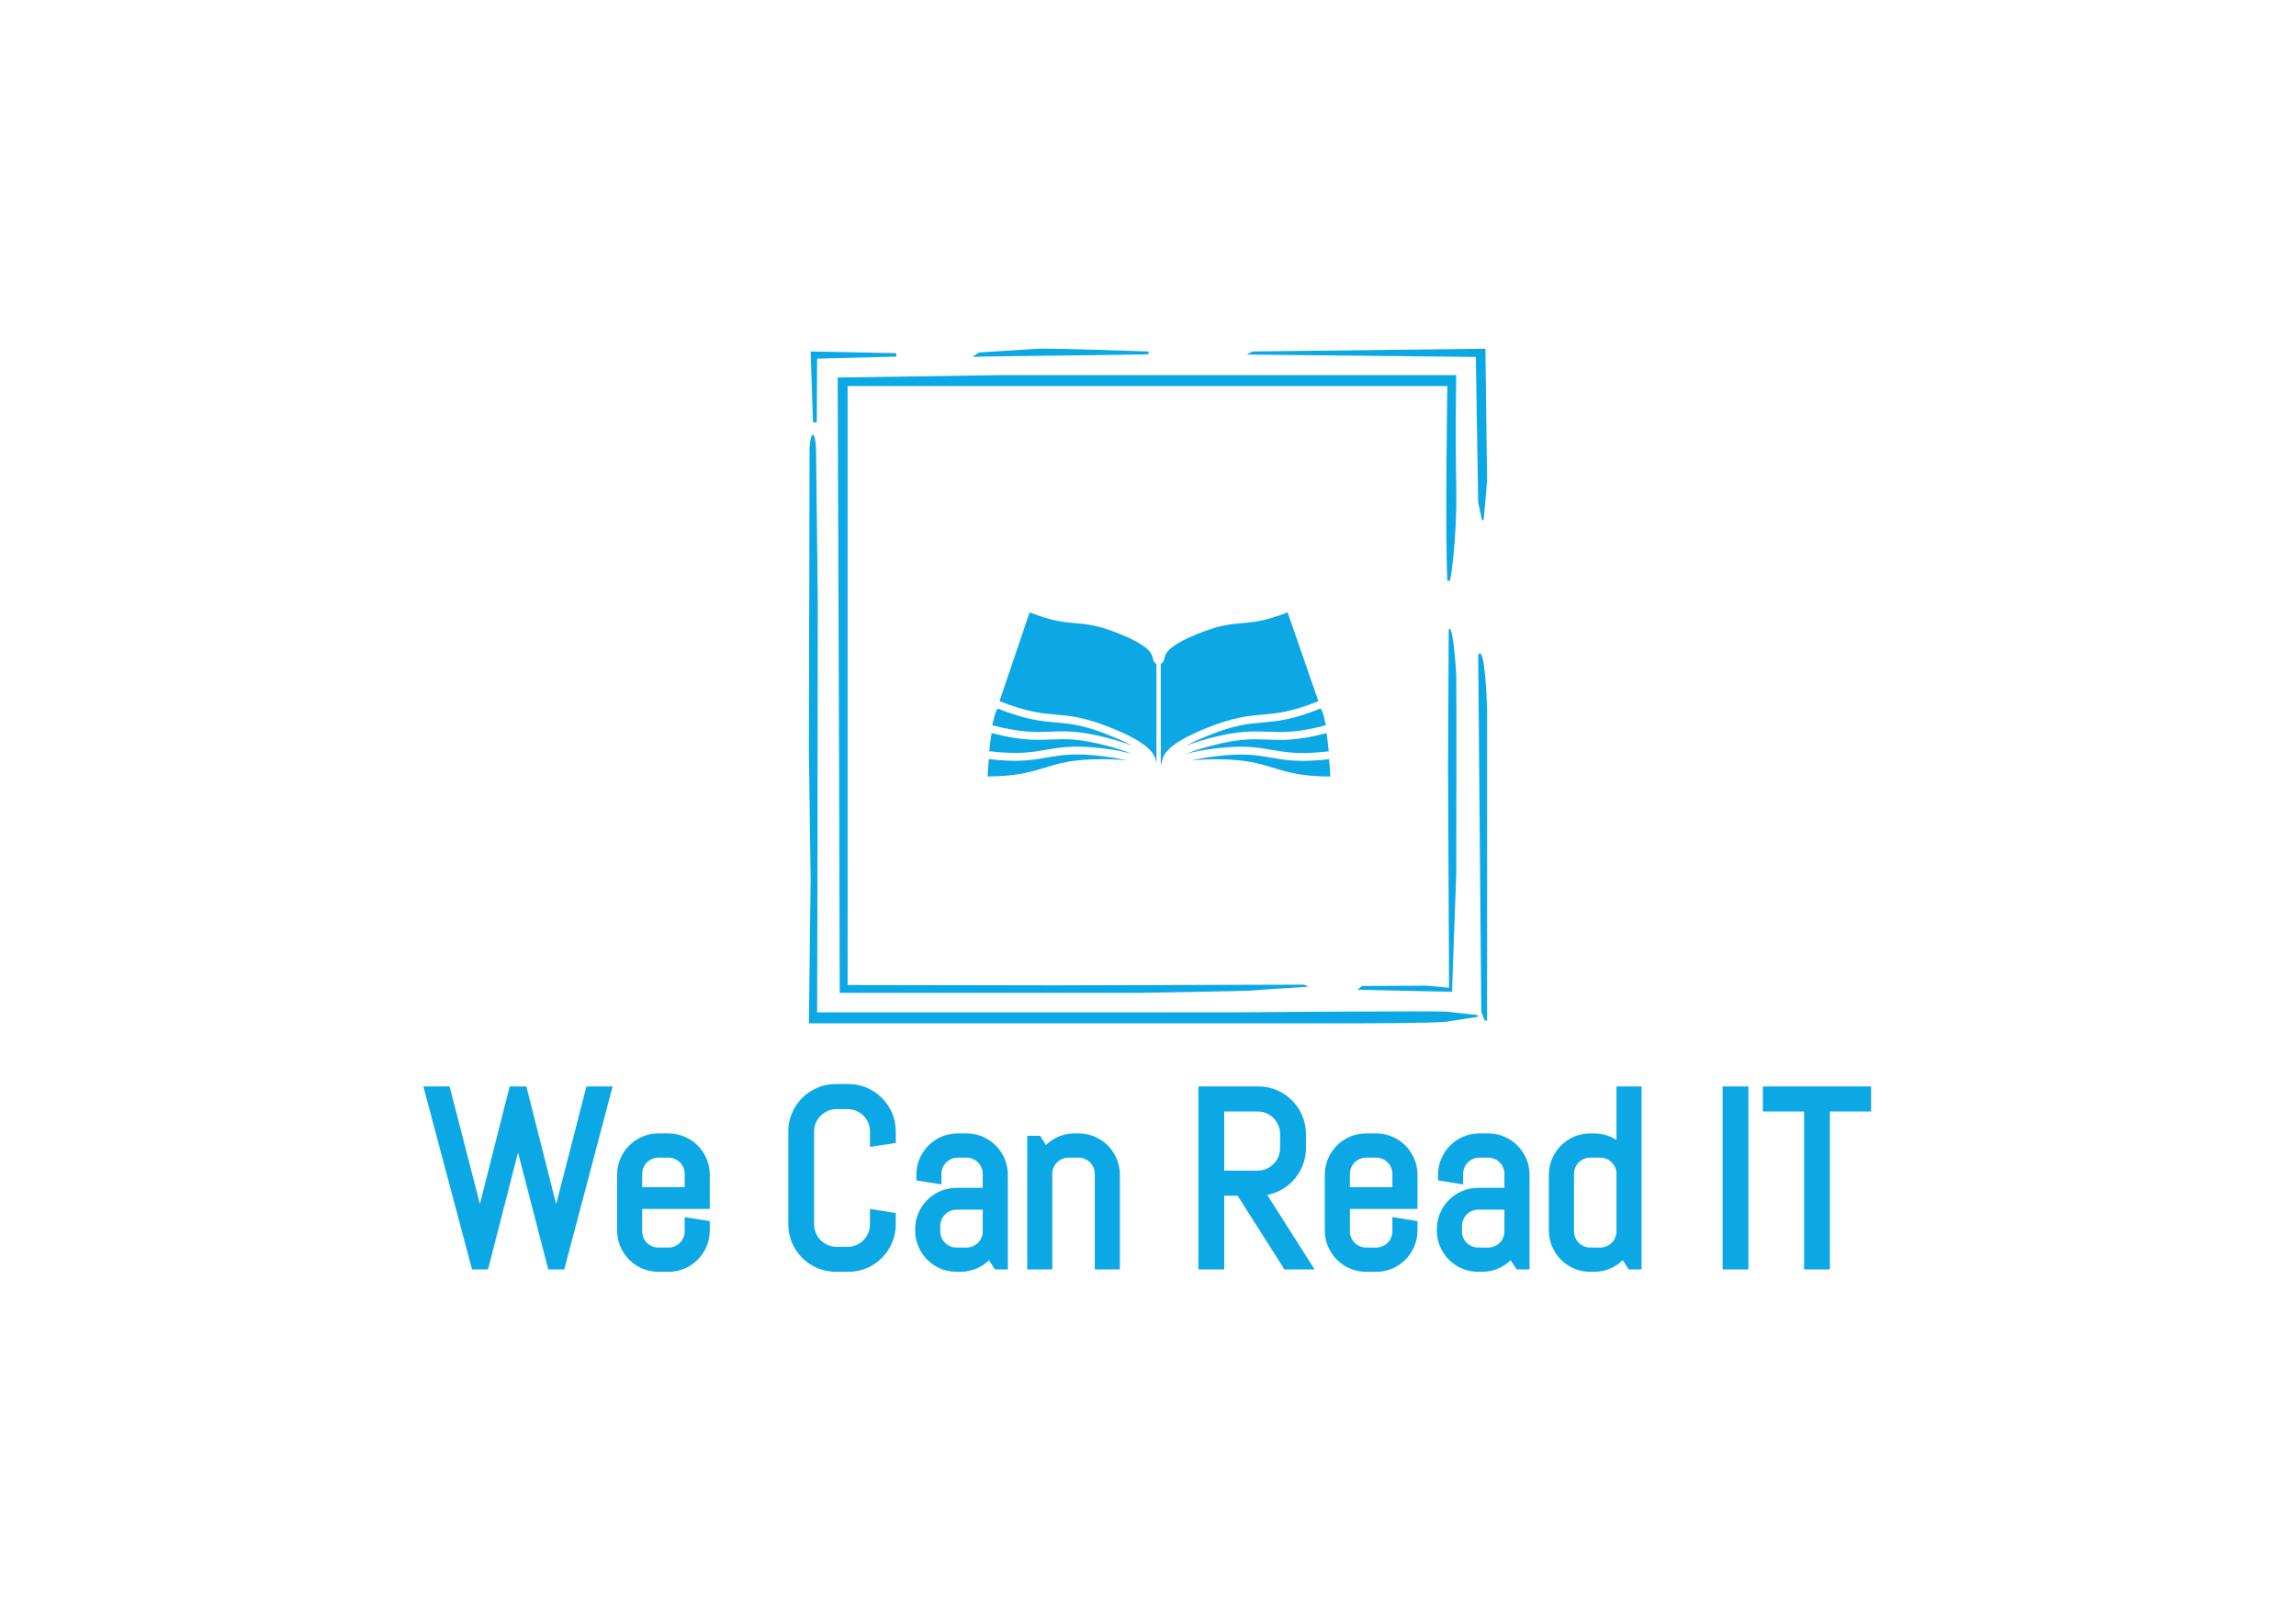
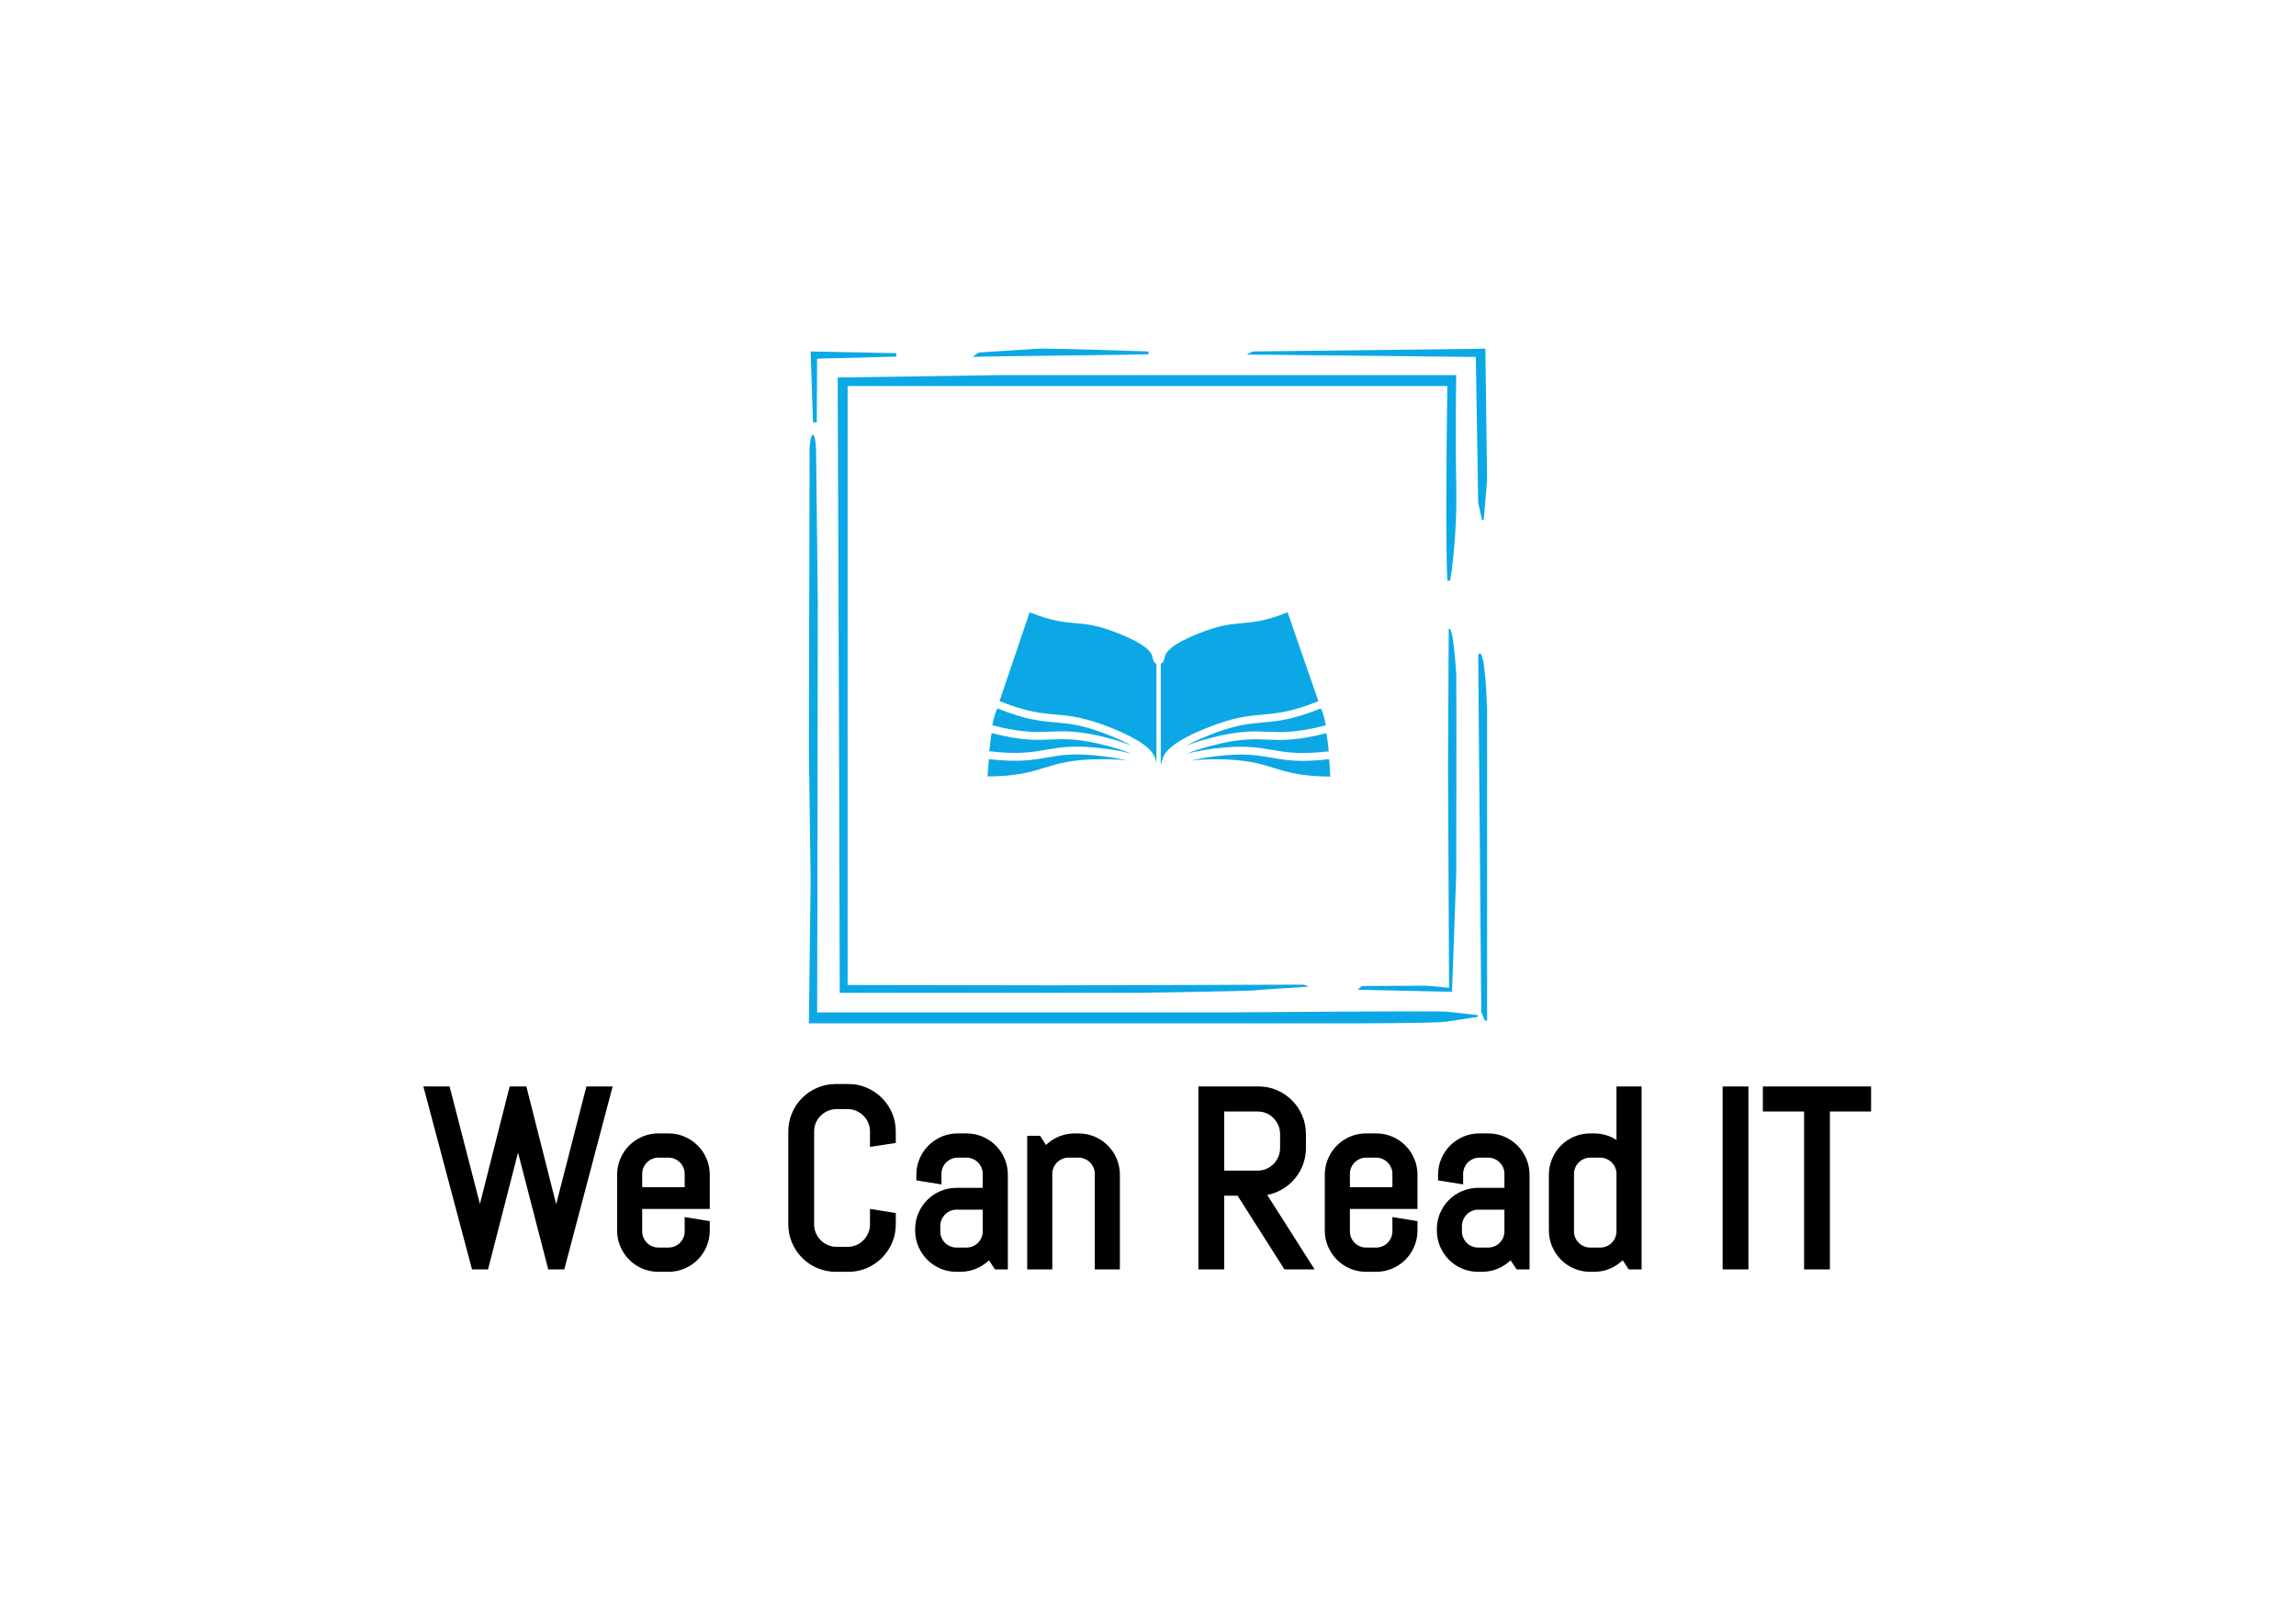
<svg xmlns="http://www.w3.org/2000/svg" version="1.1" height="100%" width="100%" x="0px" y="0px" viewBox="50 50 540 380" xml:space="preserve" preserveAspectRatio="xMidYMid meet" class="">
  <rect x="0px" y="0px" width="100%" height="100%" fill="transparent" />
  <g class="logo-container-box logoContainerBox" transform="scale(0.75) translate(106.6667,80.00002)">
    <g class="containerBody" transform="scale(1.074677) translate(-22.23604,55.87618)">
      <g class="sampleIconBox" transform="scale(1) translate(-0.000007629395,-0.000001525879)">
        <g class="iconFrame" transform="scale(1) translate(220.05,31.89999)" fill="#0ca8e5">
          <g>
            <path class="st0" d="M189.9,41.6c-0.3-16.4,0-32.3,0-32.3H56.8L9.4,10l0.4,110.6l0.2,69h87.6c0,0,31-0.5,32.9-0.7   c1.8-0.2,16.3-1.1,16.3-1.1l-1.3-0.6l-72.8,0.2l-60.4-0.1V12.5h175c0,0-0.7,43.2,0,56.8h0.8C188.1,69.3,190.2,58,189.9,41.6z" />
            <path class="st0" d="M123.3,195.3H3.4L3.5,158l0.1-82.5L3.1,31.5c0,0-0.1-4.7-0.9-4.8c-0.8-0.1-1,3.9-1,3.9l-0.2,88.3l0.5,37.6   l-0.5,42h158c0,0,24.9,0,28.1-0.5c3.2-0.5,9.1-1.4,9.1-1.4v-0.5c0,0-6-0.7-9-1S123.3,195.3,123.3,195.3z" />
            <polygon class="st0" points="3.3,23.1 3.4,4.5 26.5,3.9 26.5,2.9 1.5,2.4 2.2,23.1  " />
            <path class="st0" d="M100.1,2.4c0,0-29.2-1-32.4-0.8c-3.2,0.2-17.1,1.1-17.1,1.1L48.7,4C49,3.8,99,3.4,100.1,3.2V2.4z" />
            <polygon class="st0" points="196.3,46.5 197.4,51.6 197.9,51.6 198.9,40.1 198.4,1.6 130.5,2.4 128.7,3.3 195.6,4  " />
            <path class="st0" d="M162.4,187.6l-1.3,1.1l27.6,0.6v-1.1l1.2-33.4c0,0,0.1-55.7,0-57.9c-0.1-2.3-1-15.2-2.2-13.4l-0.2,40.2   l0.3,64.4l-6.8-0.6L162.4,187.6z" />
            <path class="st0" d="M196.3,91l0.9,104.1l1,2.6h0.7v-3.1v-87.5C198.9,107.2,198.4,87.3,196.3,91z" />
          </g>
        </g>
        <g class="sampleIcons_1" transform="scale(1.026409) translate(266.1706,107.5854)" fill="#0ca8e5">
          <path d="M35.03,35.148c-7.732-3.146-11.661-3.487-15.821-3.848c-4.101-0.354-8.347-0.729-16.382-3.95  c-0.597,0.901-1.09,2.651-1.487,4.772c8.261,2.153,12.443,1.988,16.477,1.821c4.081-0.168,8.298-0.341,16.548,1.847  c2.792,0.741,4.966,1.47,6.695,2.176C39.524,37.117,37.569,36.181,35.03,35.148z" />
          <path d="M34.048,37.982c-8.068-2.141-12.008-1.98-16.182-1.808c-4.11,0.17-8.367,0.338-16.739-1.835  c-0.27,1.654-0.488,3.445-0.661,5.174c8.167,0.969,12.216,0.268,16.122-0.416c4.021-0.703,8.179-1.43,16.647-0.348  c3.312,0.424,5.807,0.94,7.732,1.5C39.258,39.53,37.023,38.771,34.048,37.982z" />
          <path d="M16.801,41.31c-3.991,0.697-8.125,1.412-16.451,0.43C0.18,43.635,0.063,45.386,0,46.685  c8.365-0.059,12.312-1.281,16.133-2.465c3.901-1.208,7.934-2.457,16.469-2.457c2.886,0,5.174,0.146,7.025,0.387  c-1.702-0.43-3.83-0.831-6.547-1.178C24.8,39.912,20.914,40.591,16.801,41.31z" />
          <path d="M79.611,33.969c4.043,0.165,8.232,0.333,16.533-1.835c-0.41-2.307-0.904-4.096-1.479-4.783  c-8.078,3.246-12.334,3.619-16.447,3.975c-4.16,0.361-8.09,0.7-15.822,3.849c-2.539,1.034-4.496,1.97-6.031,2.821  c1.729-0.707,3.904-1.438,6.699-2.178C71.312,33.628,75.531,33.802,79.611,33.969z" />
          <path d="M94.041,25.278L85.287,0c-6.336,2.515-9.715,2.807-12.984,3.09c-3.342,0.289-6.498,0.562-12.707,3.089  c-8.611,3.506-9.078,5.696-9.328,6.873c-0.121,0.565-0.264,1.197-1.038,1.609v28.725c0.004-0.006,0.012-0.012,0.017-0.02  c0.036-0.052,0.068-0.115,0.1-0.184c0.065-0.158,0.114-0.348,0.174-0.625c0.39-1.831,1.042-4.896,12.414-9.523  c7.904-3.22,12.111-3.583,16.18-3.936C82.107,28.753,86.234,28.397,94.041,25.278z" />
          <path d="M80.837,39.123c3.91,0.684,7.961,1.383,16.141,0.414c-0.172-1.79-0.383-3.569-0.633-5.184  c-8.398,2.184-12.664,2.017-16.785,1.846c-4.174-0.171-8.113-0.332-16.182,1.809c-2.975,0.79-5.209,1.549-6.922,2.27  c1.926-0.56,4.422-1.076,7.734-1.5C72.656,37.693,76.818,38.42,80.837,39.123z" />
          <path d="M81.294,44.247c3.82,1.183,7.768,2.406,16.133,2.466c-0.072-1.51-0.188-3.213-0.336-4.948  c-8.334,0.985-12.473,0.269-16.465-0.429c-4.113-0.719-7.998-1.397-16.279-0.338c-2.715,0.348-4.844,0.75-6.545,1.178  c1.85-0.238,4.137-0.387,7.023-0.387C73.361,41.789,77.394,43.039,81.294,44.247z" />
          <path d="M47.907,42.533c0.033,0.154,0.061,0.279,0.091,0.394V14.662c-0.774-0.412-0.917-1.044-1.037-1.609  c-0.251-1.177-0.717-3.367-9.329-6.873c-6.209-2.527-9.365-2.8-12.706-3.089c-3.27-0.283-6.647-0.576-12.981-3.089L3.382,25.25  c7.81,3.121,11.938,3.479,15.933,3.824c4.068,0.353,8.274,0.717,16.179,3.934C46.866,37.636,47.518,40.702,47.907,42.533z" />
        </g>
      </g>
      <g class="sampleTexts_1" transform="scale(1) translate(-0.000007629395,-0.00003662109)">
-         <g class="logo--name svgLogoName_1 logoNameBox" transform="scale(1) translate(109.065,300.72)" fill="#0ca8e5" stroke="#0ca8e5" stroke-width="3">
+         <g class="logo--name svgLogoName_1 logoNameBox" transform="scale(1) translate(109.065,300.72)" fill="#000" stroke="#000" stroke-width="3">
          <path d="M52.77-50.41L39.45 0L37.09 0L27.28-37.93L27.14-39.90L26.93-37.93L17.19 0L14.84 0L1.44-50.41L5.98-50.41L15.86-12.09L16.00-10.23L16.14-12.09L25.84-50.41L28.37-50.41L38.07-12.09L38.21-10.23L38.39-12.09L48.23-50.41L52.77-50.41ZM81.56-9.88L81.56-9.88L81.56-9.88Q81.56-7.70 80.74-5.77L80.74-5.77L80.74-5.77Q79.91-3.83 78.47-2.39L78.47-2.39L78.47-2.39Q77.03-0.95 75.09-0.12L75.09-0.12L75.09-0.12Q73.16 0.70 70.98 0.70L70.98 0.70L68.10 0.70L68.10 0.70Q65.92 0.70 63.98-0.12L63.98-0.12L63.98-0.12Q62.05-0.95 60.61-2.39L60.61-2.39L60.61-2.39Q59.17-3.83 58.34-5.77L58.34-5.77L58.34-5.77Q57.52-7.70 57.52-9.88L57.52-9.88L57.52-26.12L57.52-26.12Q57.52-28.30 58.34-30.23L58.34-30.23L58.34-30.23Q59.17-32.17 60.61-33.61L60.61-33.61L60.61-33.61Q62.05-35.05 63.98-35.88L63.98-35.88L63.98-35.88Q65.92-36.70 68.10-36.70L68.10-36.70L70.98-36.70L70.98-36.70Q73.16-36.70 75.09-35.88L75.09-35.88L75.09-35.88Q77.03-35.05 78.47-33.61L78.47-33.61L78.47-33.61Q79.91-32.17 80.74-30.23L80.74-30.23L80.74-30.23Q81.56-28.30 81.56-26.12L81.56-26.12L81.56-17.65L61.84-17.65L61.84-9.63L61.84-9.63Q61.84-8.33 62.33-7.19L62.33-7.19L62.33-7.19Q62.82-6.05 63.67-5.20L63.67-5.20L63.67-5.20Q64.51-4.36 65.65-3.87L65.65-3.87L65.65-3.87Q66.80-3.38 68.10-3.38L68.10-3.38L70.98-3.38L70.98-3.38Q72.28-3.38 73.42-3.87L73.42-3.87L73.42-3.87Q74.57-4.36 75.41-5.20L75.41-5.20L75.41-5.20Q76.25-6.05 76.75-7.19L76.75-7.19L76.75-7.19Q77.24-8.33 77.24-9.63L77.24-9.63L77.24-12.02L81.56-11.32L81.56-9.88ZM77.24-21.02L77.24-26.37L77.24-26.37Q77.24-27.67 76.75-28.81L76.75-28.81L76.75-28.81Q76.25-29.95 75.41-30.80L75.41-30.80L75.41-30.80Q74.57-31.64 73.42-32.13L73.42-32.13L73.42-32.13Q72.28-32.63 70.98-32.63L70.98-32.63L68.10-32.63L68.10-32.63Q66.80-32.63 65.65-32.13L65.65-32.13L65.65-32.13Q64.51-31.64 63.67-30.80L63.67-30.80L63.67-30.80Q62.82-29.95 62.33-28.81L62.33-28.81L62.33-28.81Q61.84-27.67 61.84-26.37L61.84-26.37L61.84-21.02L77.24-21.02ZM135.84-11.67L135.84-11.67L135.84-11.67Q135.84-9.11 134.88-6.86L134.88-6.86L134.88-6.86Q133.91-4.61 132.22-2.92L132.22-2.92L132.22-2.92Q130.54-1.23 128.29-0.26L128.29-0.26L128.29-0.26Q126.04 0.70 123.47 0.70L123.47 0.70L119.88 0.70L119.88 0.70Q117.32 0.70 115.05-0.26L115.05-0.26L115.05-0.26Q112.78-1.23 111.09-2.92L111.09-2.92L111.09-2.92Q109.41-4.61 108.44-6.86L108.44-6.86L108.44-6.86Q107.47-9.11 107.47-11.67L107.47-11.67L107.47-38.74L107.47-38.74Q107.47-41.31 108.44-43.56L108.44-43.56L108.44-43.56Q109.41-45.81 111.09-47.50L111.09-47.50L111.09-47.50Q112.78-49.18 115.05-50.15L115.05-50.15L115.05-50.15Q117.32-51.12 119.88-51.12L119.88-51.12L123.47-51.12L123.47-51.12Q126.04-51.12 128.29-50.15L128.29-50.15L128.29-50.15Q130.54-49.18 132.22-47.50L132.22-47.50L132.22-47.50Q133.91-45.81 134.88-43.56L134.88-43.56L134.88-43.56Q135.84-41.31 135.84-38.74L135.84-38.74L135.84-36.70L131.31-36L131.31-38.74L131.31-38.74Q131.31-40.43 130.68-41.89L130.68-41.89L130.68-41.89Q130.04-43.35 128.95-44.44L128.95-44.44L128.95-44.44Q127.86-45.53 126.40-46.16L126.40-46.16L126.40-46.16Q124.95-46.79 123.26-46.79L123.26-46.79L120.09-46.79L120.09-46.79Q118.41-46.79 116.95-46.16L116.95-46.16L116.95-46.16Q115.49-45.53 114.38-44.44L114.38-44.44L114.38-44.44Q113.27-43.35 112.64-41.89L112.64-41.89L112.64-41.89Q112.01-40.43 112.01-38.74L112.01-38.74L112.01-11.67L112.01-11.67Q112.01-9.98 112.64-8.53L112.64-8.53L112.64-8.53Q113.27-7.07 114.38-5.96L114.38-5.96L114.38-5.96Q115.49-4.85 116.95-4.22L116.95-4.22L116.95-4.22Q118.41-3.59 120.09-3.59L120.09-3.59L123.26-3.59L123.26-3.59Q124.95-3.59 126.40-4.22L126.40-4.22L126.40-4.22Q127.86-4.85 128.95-5.96L128.95-5.96L128.95-5.96Q130.04-7.07 130.68-8.53L130.68-8.53L130.68-8.53Q131.31-9.98 131.31-11.67L131.31-11.67L131.31-14.41L135.84-13.68L135.84-11.67ZM168.54 0L167.10 0L164.71-3.59L164.71-3.59Q163.23-1.65 161.02-0.47L161.02-0.47L161.02-0.47Q158.80 0.70 156.16 0.70L156.16 0.70L155.07 0.70L155.07 0.70Q152.89 0.70 150.96-0.12L150.96-0.12L150.96-0.12Q149.03-0.95 147.59-2.39L147.59-2.39L147.59-2.39Q146.14-3.83 145.32-5.77L145.32-5.77L145.32-5.77Q144.49-7.70 144.49-9.88L144.49-9.88L144.49-10.23L144.49-10.23Q144.49-12.41 145.32-14.34L145.32-14.34L145.32-14.34Q146.14-16.28 147.59-17.72L147.59-17.72L147.59-17.72Q149.03-19.16 150.96-19.99L150.96-19.99L150.96-19.99Q152.89-20.81 155.07-20.81L155.07-20.81L164.21-20.81L164.21-26.37L164.21-26.37Q164.21-27.67 163.72-28.81L163.72-28.81L163.72-28.81Q163.23-29.95 162.39-30.80L162.39-30.80L162.39-30.80Q161.54-31.64 160.40-32.13L160.40-32.13L160.40-32.13Q159.26-32.63 157.96-32.63L157.96-32.63L155.43-32.63L155.43-32.63Q154.13-32.63 152.98-32.13L152.98-32.13L152.98-32.13Q151.84-31.64 151.00-30.80L151.00-30.80L151.00-30.80Q150.15-29.95 149.66-28.81L149.66-28.81L149.66-28.81Q149.17-27.67 149.17-26.37L149.17-26.37L149.17-25.07L144.84-25.77L144.84-26.12L144.84-26.12Q144.84-28.30 145.67-30.23L145.67-30.23L145.67-30.23Q146.50-32.17 147.94-33.61L147.94-33.61L147.94-33.61Q149.38-35.05 151.31-35.88L151.31-35.88L151.31-35.88Q153.25-36.70 155.43-36.70L155.43-36.70L157.96-36.70L157.96-36.70Q160.14-36.70 162.07-35.88L162.07-35.88L162.07-35.88Q164.00-35.05 165.45-33.61L165.45-33.61L165.45-33.61Q166.89-32.17 167.71-30.23L167.71-30.23L167.71-30.23Q168.54-28.30 168.54-26.12L168.54-26.12L168.54 0ZM164.21-9.63L164.21-17.44L155.07-17.44L155.07-17.44Q153.77-17.44 152.63-16.95L152.63-16.95L152.63-16.95Q151.49-16.45 150.64-15.59L150.64-15.59L150.64-15.59Q149.80-14.73 149.31-13.59L149.31-13.59L149.31-13.59Q148.82-12.45 148.82-11.14L148.82-11.14L148.82-9.63L148.82-9.63Q148.82-8.33 149.31-7.19L149.31-7.19L149.31-7.19Q149.80-6.05 150.64-5.20L150.64-5.20L150.64-5.20Q151.49-4.36 152.63-3.87L152.63-3.87L152.63-3.87Q153.77-3.38 155.07-3.38L155.07-3.38L157.96-3.38L157.96-3.38Q159.26-3.38 160.40-3.87L160.40-3.87L160.40-3.87Q161.54-4.36 162.39-5.20L162.39-5.20L162.39-5.20Q163.23-6.05 163.72-7.19L163.72-7.19L163.72-7.19Q164.21-8.33 164.21-9.63L164.21-9.63ZM201.23 0L196.91 0L196.91-26.37L196.91-26.37Q196.91-27.67 196.42-28.81L196.42-28.81L196.42-28.81Q195.93-29.95 195.08-30.80L195.08-30.80L195.08-30.80Q194.24-31.64 193.10-32.13L193.10-32.13L193.10-32.13Q191.95-32.63 190.65-32.63L190.65-32.63L187.77-32.63L187.77-32.63Q186.47-32.63 185.33-32.13L185.33-32.13L185.33-32.13Q184.18-31.64 183.34-30.80L183.34-30.80L183.34-30.80Q182.50-29.95 182.00-28.81L182.00-28.81L182.00-28.81Q181.51-27.67 181.51-26.37L181.51-26.37L181.51 0L177.19 0L177.19-36L178.63-36L180.98-32.34L180.98-32.34Q182.46-34.35 184.69-35.53L184.69-35.53L184.69-35.53Q186.93-36.70 189.56-36.70L189.56-36.70L190.65-36.70L190.65-36.70Q192.83-36.70 194.77-35.88L194.77-35.88L194.77-35.88Q196.70-35.05 198.14-33.61L198.14-33.61L198.14-33.61Q199.58-32.17 200.41-30.23L200.41-30.23L200.41-30.23Q201.23-28.30 201.23-26.12L201.23-26.12L201.23 0ZM256.82 0L251.58 0L237.90-21.52L231.68-21.52L231.68 0L227.14 0L227.14-50.41L243.14-50.41L243.14-50.41Q245.71-50.41 247.96-49.45L247.96-49.45L247.96-49.45Q250.21-48.48 251.89-46.79L251.89-46.79L251.89-46.79Q253.58-45.11 254.55-42.84L254.55-42.84L254.55-42.84Q255.52-40.57 255.52-38.00L255.52-38.00L255.52-33.93L255.52-33.93Q255.52-31.36 254.55-29.09L254.55-29.09L254.55-29.09Q253.58-26.82 251.89-25.14L251.89-25.14L251.89-25.14Q250.21-23.45 247.96-22.48L247.96-22.48L247.96-22.48Q245.71-21.52 243.14-21.52L243.14-21.52L256.82 0ZM250.98-33.93L250.98-38.00L250.98-38.00Q250.98-39.69 250.35-41.15L250.35-41.15L250.35-41.15Q249.71-42.61 248.63-43.72L248.63-43.72L248.63-43.72Q247.54-44.82 246.08-45.46L246.08-45.46L246.08-45.46Q244.62-46.09 242.93-46.09L242.93-46.09L231.68-46.09L231.68-25.84L242.93-25.84L242.93-25.84Q244.62-25.84 246.08-26.47L246.08-26.47L246.08-26.47Q247.54-27.11 248.63-28.21L248.63-28.21L248.63-28.21Q249.71-29.32 250.35-30.78L250.35-30.78L250.35-30.78Q250.98-32.24 250.98-33.93L250.98-33.93ZM288.07-9.88L288.07-9.88L288.07-9.88Q288.07-7.70 287.24-5.77L287.24-5.77L287.24-5.77Q286.42-3.83 284.98-2.39L284.98-2.39L284.98-2.39Q283.54-0.95 281.60-0.12L281.60-0.12L281.60-0.12Q279.67 0.70 277.49 0.70L277.49 0.70L274.61 0.70L274.61 0.70Q272.43 0.70 270.49-0.12L270.49-0.12L270.49-0.12Q268.56-0.95 267.12-2.39L267.12-2.39L267.12-2.39Q265.68-3.83 264.85-5.77L264.85-5.77L264.85-5.77Q264.02-7.70 264.02-9.88L264.02-9.88L264.02-26.12L264.02-26.12Q264.02-28.30 264.85-30.23L264.85-30.23L264.85-30.23Q265.68-32.17 267.12-33.61L267.12-33.61L267.12-33.61Q268.56-35.05 270.49-35.88L270.49-35.88L270.49-35.88Q272.43-36.70 274.61-36.70L274.61-36.70L277.49-36.70L277.49-36.70Q279.67-36.70 281.60-35.88L281.60-35.88L281.60-35.88Q283.54-35.05 284.98-33.61L284.98-33.61L284.98-33.61Q286.42-32.17 287.24-30.23L287.24-30.23L287.24-30.23Q288.07-28.30 288.07-26.12L288.07-26.12L288.07-17.65L268.35-17.65L268.35-9.63L268.35-9.63Q268.35-8.33 268.84-7.19L268.84-7.19L268.84-7.19Q269.33-6.05 270.18-5.20L270.18-5.20L270.18-5.20Q271.02-4.36 272.16-3.87L272.16-3.87L272.16-3.87Q273.30-3.38 274.61-3.38L274.61-3.38L277.49-3.38L277.49-3.38Q278.79-3.38 279.93-3.87L279.93-3.87L279.93-3.87Q281.07-4.36 281.92-5.20L281.92-5.20L281.92-5.20Q282.76-6.05 283.25-7.19L283.25-7.19L283.25-7.19Q283.75-8.33 283.75-9.63L283.75-9.63L283.75-12.02L288.07-11.32L288.07-9.88ZM283.75-21.02L283.75-26.37L283.75-26.37Q283.75-27.67 283.25-28.81L283.25-28.81L283.25-28.81Q282.76-29.95 281.92-30.80L281.92-30.80L281.92-30.80Q281.07-31.64 279.93-32.13L279.93-32.13L279.93-32.13Q278.79-32.63 277.49-32.63L277.49-32.63L274.61-32.63L274.61-32.63Q273.30-32.63 272.16-32.13L272.16-32.13L272.16-32.13Q271.02-31.64 270.18-30.80L270.18-30.80L270.18-30.80Q269.33-29.95 268.84-28.81L268.84-28.81L268.84-28.81Q268.35-27.67 268.35-26.37L268.35-26.37L268.35-21.02L283.75-21.02ZM320.77 0L319.32 0L316.93-3.59L316.93-3.59Q315.46-1.65 313.24-0.47L313.24-0.47L313.24-0.47Q311.03 0.70 308.39 0.70L308.39 0.70L307.30 0.70L307.30 0.70Q305.12 0.70 303.19-0.12L303.19-0.12L303.19-0.12Q301.25-0.95 299.81-2.39L299.81-2.39L299.81-2.39Q298.37-3.83 297.54-5.77L297.54-5.77L297.54-5.77Q296.72-7.70 296.72-9.88L296.72-9.88L296.72-10.23L296.72-10.23Q296.72-12.41 297.54-14.34L297.54-14.34L297.54-14.34Q298.37-16.28 299.81-17.72L299.81-17.72L299.81-17.72Q301.25-19.16 303.19-19.99L303.19-19.99L303.19-19.99Q305.12-20.81 307.30-20.81L307.30-20.81L316.44-20.81L316.44-26.37L316.44-26.37Q316.44-27.67 315.95-28.81L315.95-28.81L315.95-28.81Q315.46-29.95 314.61-30.80L314.61-30.80L314.61-30.80Q313.77-31.64 312.63-32.13L312.63-32.13L312.63-32.13Q311.48-32.63 310.18-32.63L310.18-32.63L307.65-32.63L307.65-32.63Q306.35-32.63 305.21-32.13L305.21-32.13L305.21-32.13Q304.07-31.64 303.22-30.80L303.22-30.80L303.22-30.80Q302.38-29.95 301.89-28.81L301.89-28.81L301.89-28.81Q301.39-27.67 301.39-26.37L301.39-26.37L301.39-25.07L297.07-25.77L297.07-26.12L297.07-26.12Q297.07-28.30 297.90-30.23L297.90-30.23L297.90-30.23Q298.72-32.17 300.16-33.61L300.16-33.61L300.16-33.61Q301.61-35.05 303.54-35.88L303.54-35.88L303.54-35.88Q305.47-36.70 307.65-36.70L307.65-36.70L310.18-36.70L310.18-36.70Q312.36-36.70 314.30-35.88L314.30-35.88L314.30-35.88Q316.23-35.05 317.67-33.61L317.67-33.61L317.67-33.61Q319.11-32.17 319.94-30.23L319.94-30.23L319.94-30.23Q320.77-28.30 320.77-26.12L320.77-26.12L320.77 0ZM316.44-9.63L316.44-17.44L307.30-17.44L307.30-17.44Q306-17.44 304.86-16.95L304.86-16.95L304.86-16.95Q303.71-16.45 302.87-15.59L302.87-15.59L302.87-15.59Q302.03-14.73 301.54-13.59L301.54-13.59L301.54-13.59Q301.04-12.45 301.04-11.14L301.04-11.14L301.04-9.63L301.04-9.63Q301.04-8.33 301.54-7.19L301.54-7.19L301.54-7.19Q302.03-6.05 302.87-5.20L302.87-5.20L302.87-5.20Q303.71-4.36 304.86-3.87L304.86-3.87L304.86-3.87Q306-3.38 307.30-3.38L307.30-3.38L310.18-3.38L310.18-3.38Q311.48-3.38 312.63-3.87L312.63-3.87L312.63-3.87Q313.77-4.36 314.61-5.20L314.61-5.20L314.61-5.20Q315.46-6.05 315.95-7.19L315.95-7.19L315.95-7.19Q316.44-8.33 316.44-9.63L316.44-9.63ZM353.46 0L352.02 0L349.63-3.66L349.63-3.66Q348.15-1.65 345.94-0.47L345.94-0.47L345.94-0.47Q343.72 0.70 341.09 0.70L341.09 0.70L340.00 0.70L340.00 0.70Q337.82 0.70 335.88-0.12L335.88-0.12L335.88-0.12Q333.95-0.95 332.51-2.39L332.51-2.39L332.51-2.39Q331.07-3.83 330.24-5.77L330.24-5.77L330.24-5.77Q329.41-7.70 329.41-9.88L329.41-9.88L329.41-26.12L329.41-26.12Q329.41-28.30 330.24-30.23L330.24-30.23L330.24-30.23Q331.07-32.17 332.51-33.61L332.51-33.61L332.51-33.61Q333.95-35.05 335.88-35.88L335.88-35.88L335.88-35.88Q337.82-36.70 340.00-36.70L340.00-36.70L341.09-36.70L341.09-36.70Q343.51-36.70 345.59-35.72L345.59-35.72L345.59-35.72Q347.66-34.73 349.14-32.98L349.14-32.98L349.14-50.41L353.46-50.41L353.46 0ZM349.14-9.63L349.14-26.37L349.14-26.37Q349.14-27.67 348.64-28.81L348.64-28.81L348.64-28.81Q348.15-29.95 347.31-30.80L347.31-30.80L347.31-30.80Q346.46-31.64 345.32-32.13L345.32-32.13L345.32-32.13Q344.18-32.63 342.88-32.63L342.88-32.63L340.00-32.63L340.00-32.63Q338.70-32.63 337.55-32.13L337.55-32.13L337.55-32.13Q336.41-31.64 335.57-30.80L335.57-30.80L335.57-30.80Q334.72-29.95 334.23-28.81L334.23-28.81L334.23-28.81Q333.74-27.67 333.74-26.37L333.74-26.37L333.74-9.63L333.74-9.63Q333.74-8.33 334.23-7.19L334.23-7.19L334.23-7.19Q334.72-6.05 335.57-5.20L335.57-5.20L335.57-5.20Q336.41-4.36 337.55-3.87L337.55-3.87L337.55-3.87Q338.70-3.38 340.00-3.38L340.00-3.38L342.88-3.38L342.88-3.38Q344.18-3.38 345.32-3.87L345.32-3.87L345.32-3.87Q346.46-4.36 347.31-5.20L347.31-5.20L347.31-5.20Q348.15-6.05 348.64-7.19L348.64-7.19L348.64-7.19Q349.14-8.33 349.14-9.63L349.14-9.63ZM384.64 0L380.11 0L380.11-50.41L384.64-50.41L384.64 0ZM420.43-46.09L408.41-46.09L408.41 0L403.88 0L403.88-46.09L391.85-46.09L391.85-50.41L420.43-50.41L420.43-46.09Z" />
        </g>
        <g id="" class="logo--name svgSloganText_1 sloganBox" transform="scale(1) translate(320,326.4)" fill="#0ca8e5">
          <path d="" />
        </g>
      </g>
    </g>
  </g>
</svg>
